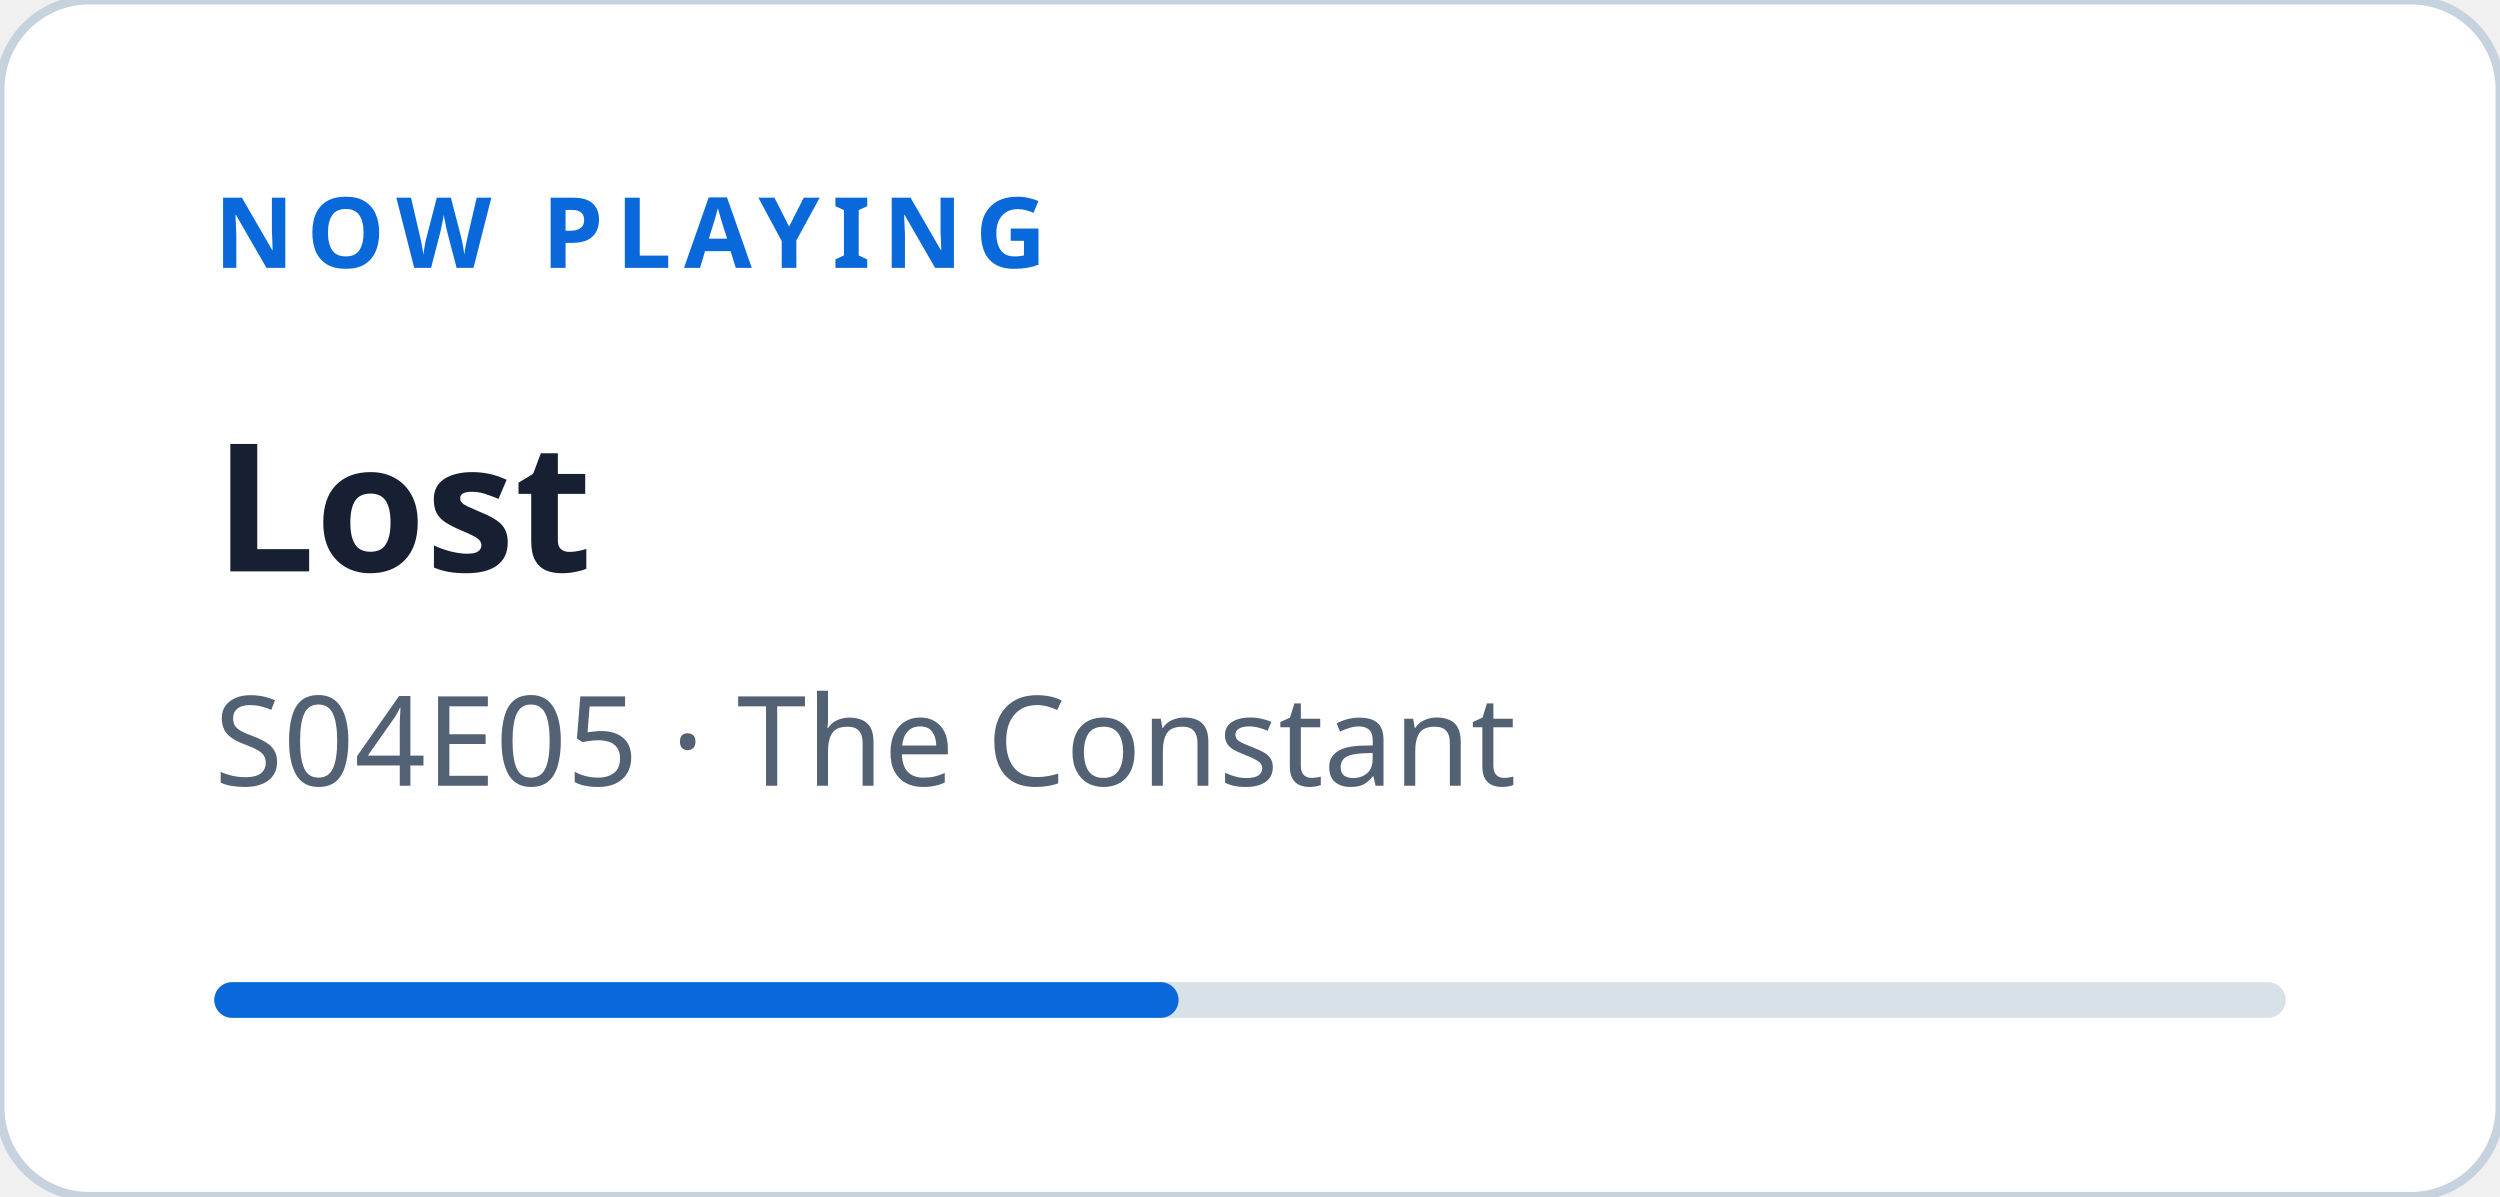
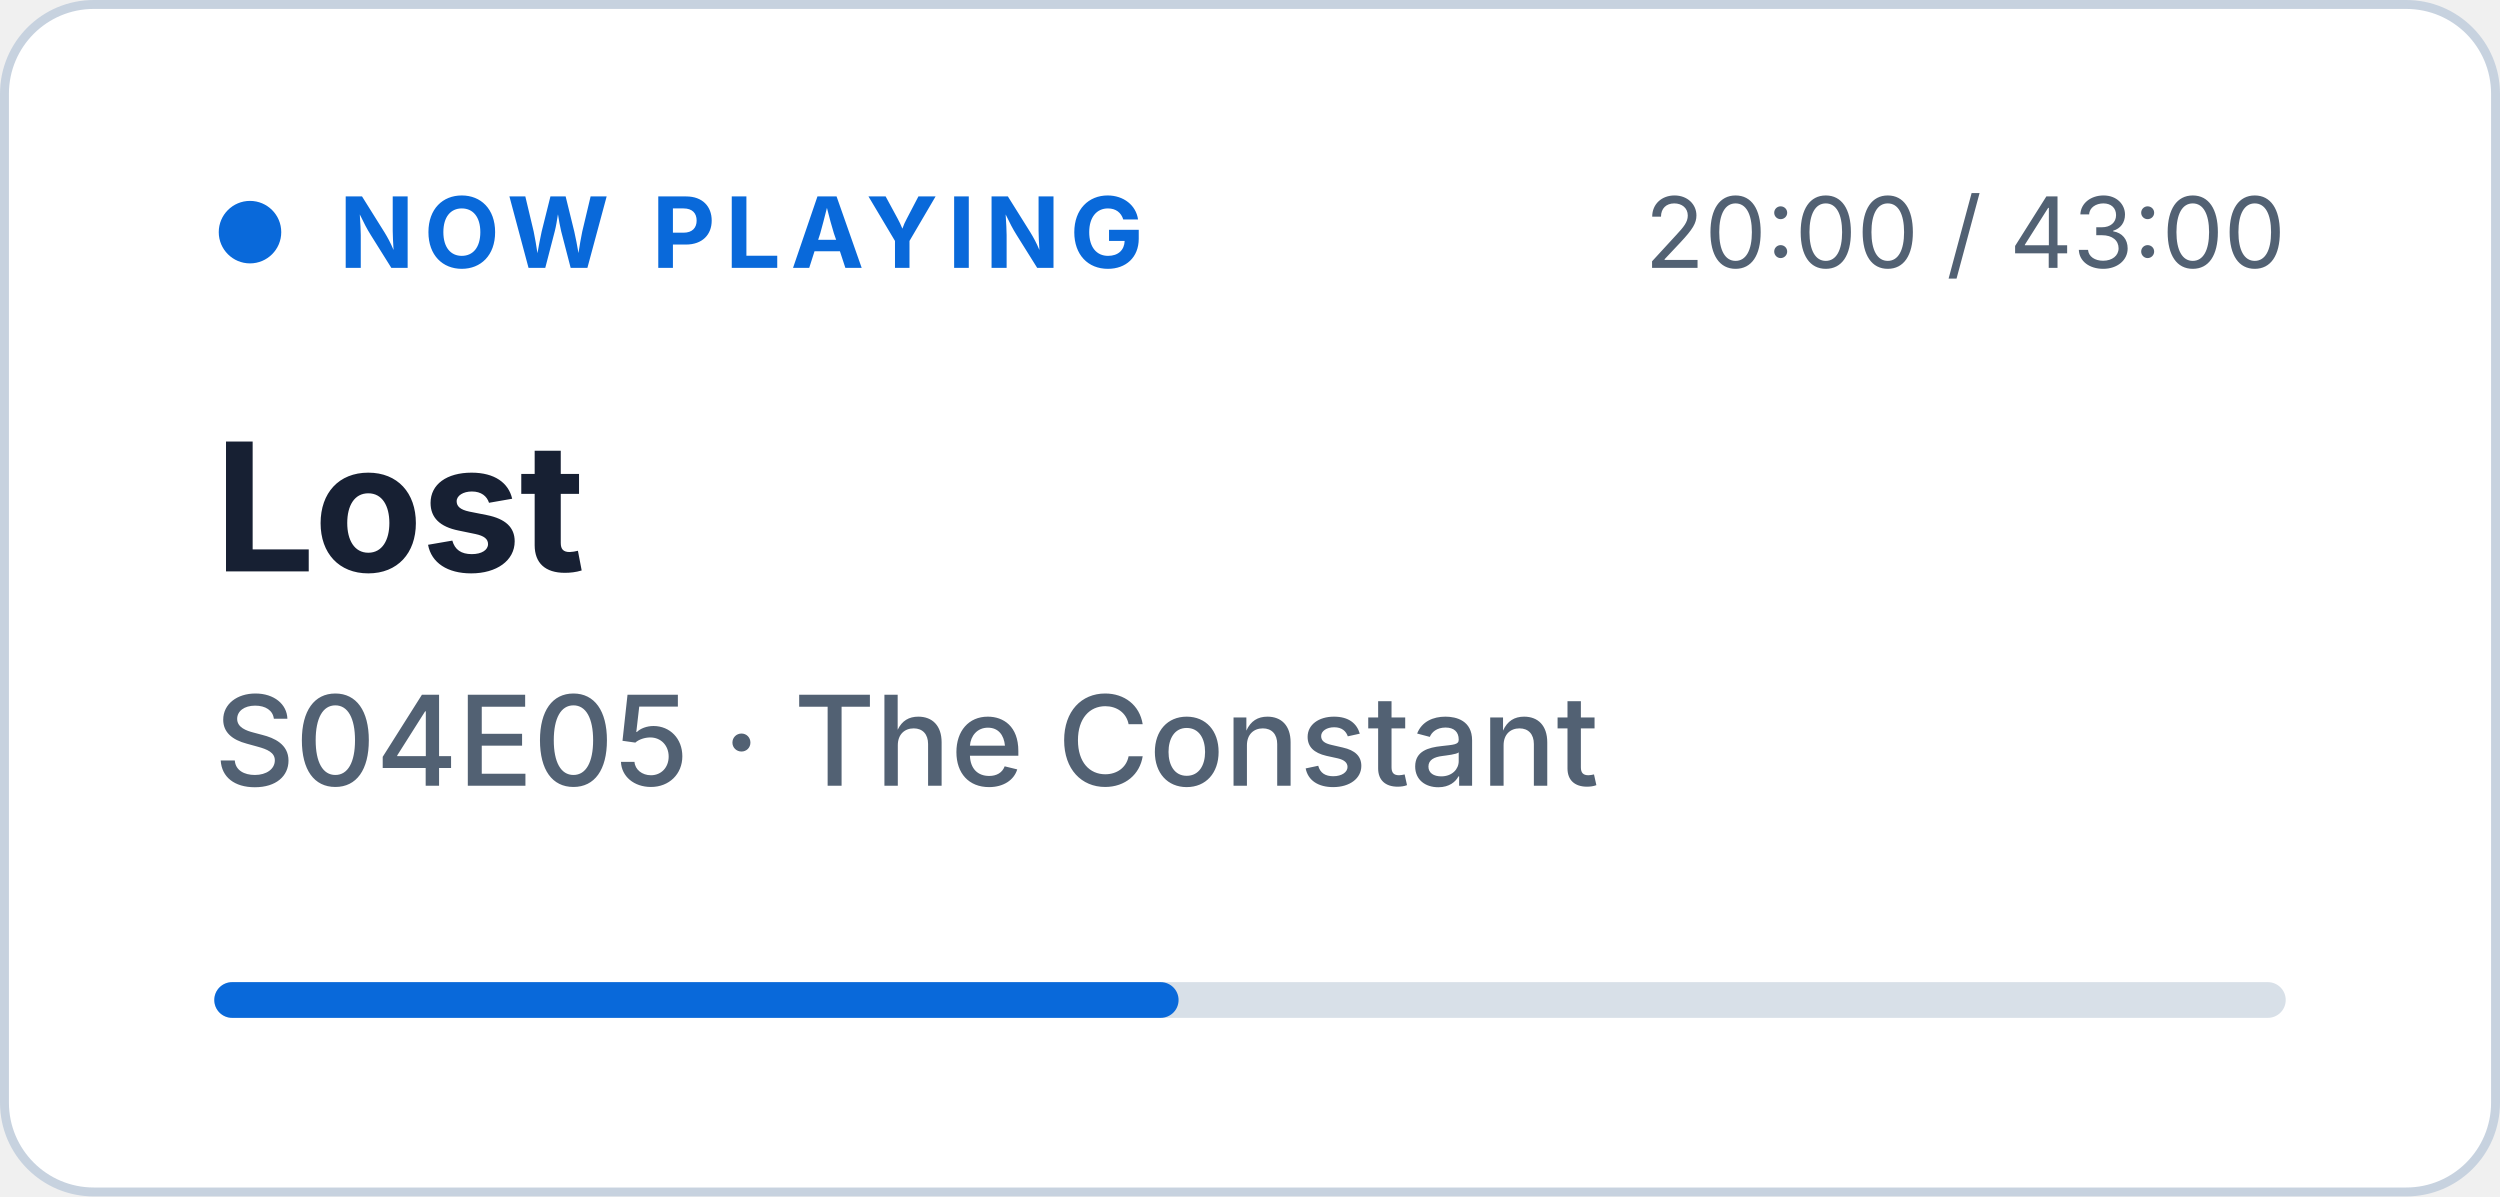
<svg xmlns="http://www.w3.org/2000/svg" width="280" height="134" role="img" aria-labelledby="title desc">
-   <rect width="100%" height="100%" rx="10" fill="#ffffff" stroke="#c7d2df" />
-   <text x="24" y="30" fill="#0969da" font-family="ui-sans-serif,system-ui,sans-serif" font-size="11" font-weight="700" letter-spacing="1.4">NOW PLAYING</text>
-   <text x="24" y="64" fill="#172033" font-family="ui-sans-serif,system-ui,sans-serif" font-size="20" font-weight="600">Lost</text>
-   <text x="24" y="88" fill="#526173" font-family="ui-sans-serif,system-ui,sans-serif" font-size="14">S04E05 · The Constant</text>
+   <rect x="0.5" y="0.5" width="279" height="133" rx="10" fill="#ffffff" stroke="#c7d2df" />
+   <circle cx="28" cy="26" r="3.5" fill="#0969da" />
+   <text x="38" y="30" fill="#0969da" font-family="ui-sans-serif,system-ui,-apple-system,Segoe UI,sans-serif" font-size="11" font-weight="700" letter-spacing="1.1">NOW PLAYING</text>
+   <text x="256" y="30" text-anchor="end" fill="#526173" font-family="ui-sans-serif,system-ui,-apple-system,Segoe UI,sans-serif" font-size="11" font-variant-numeric="tabular-nums">20:00 / 43:00</text>
+   <text x="24" y="64" fill="#172033" font-family="ui-sans-serif,system-ui,-apple-system,Segoe UI,sans-serif" font-size="20" font-weight="700" letter-spacing="-0.2">Lost</text>
+   <text x="24" y="88" fill="#526173" font-family="ui-sans-serif,system-ui,-apple-system,Segoe UI,sans-serif" font-size="14" font-weight="500">S04E05 · The Constant</text>
  <rect x="24" y="110" width="232" height="4" rx="2" fill="#d8e0e8" />
  <rect x="24" y="110" width="108" height="4" rx="2" fill="#0969da" />
</svg>
